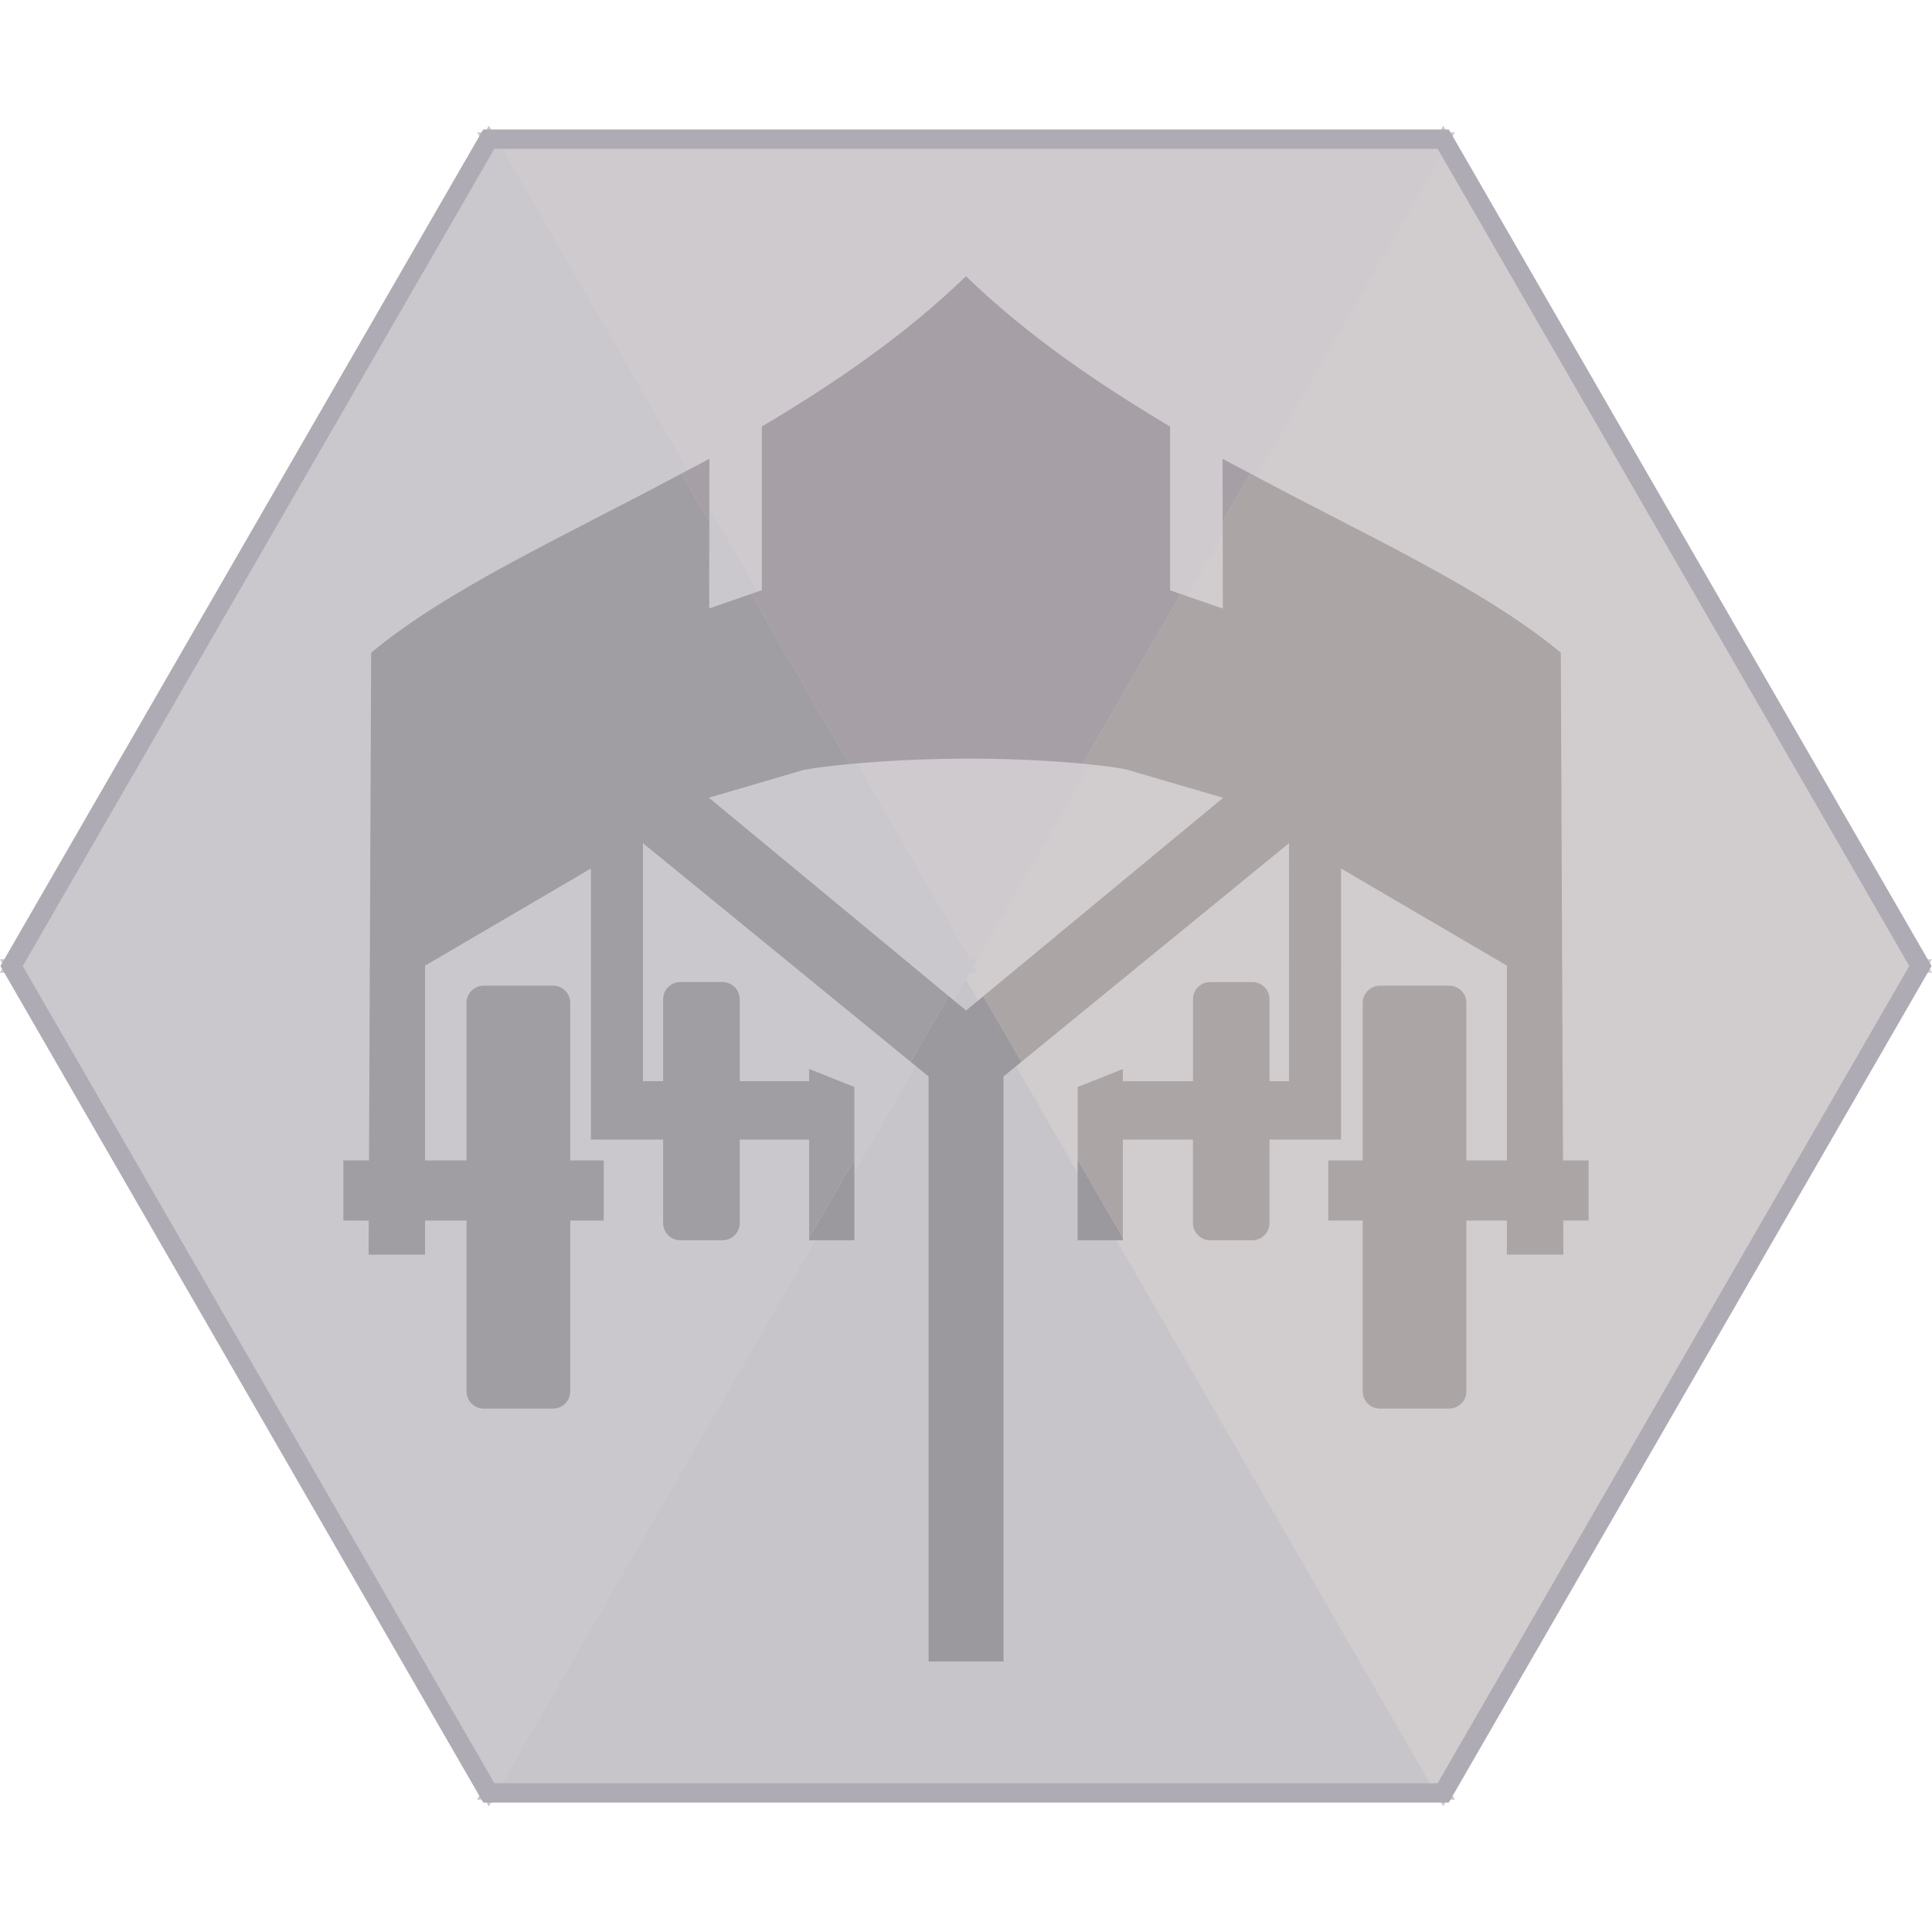
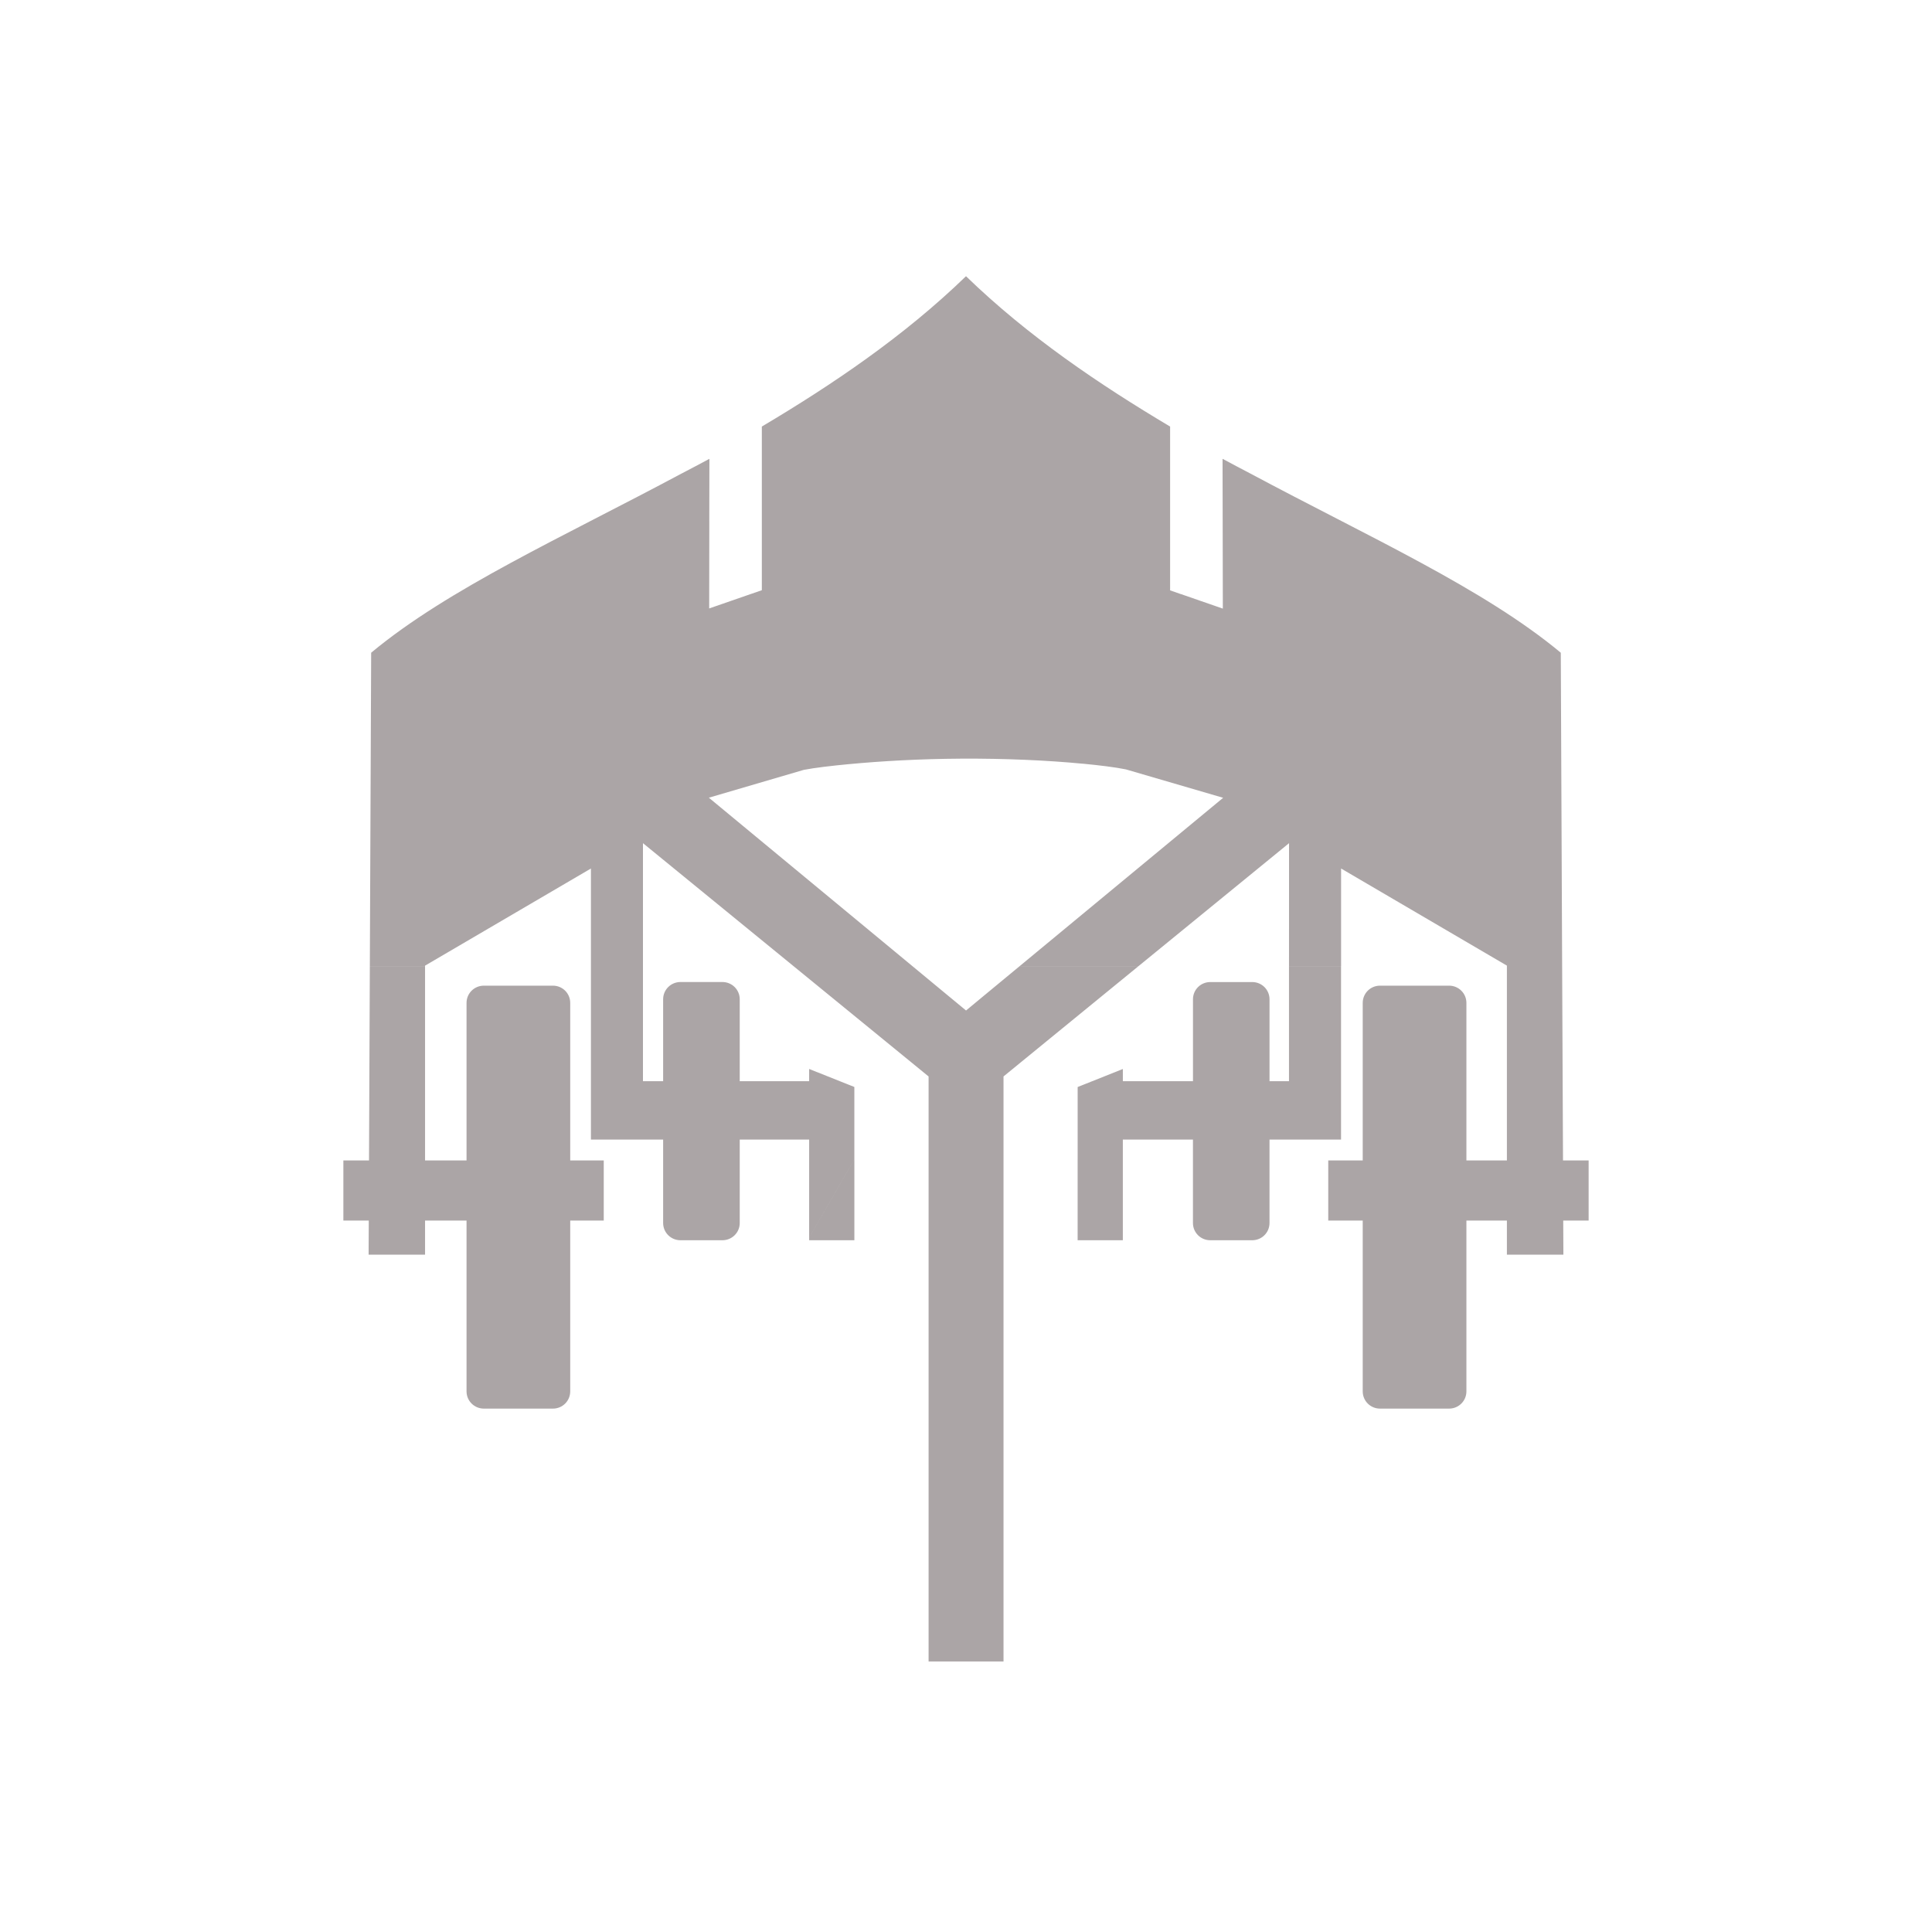
<svg xmlns="http://www.w3.org/2000/svg" enable-background="new" width="1in" height="1in" viewBox="0 0 1 1" version="1.1" id="svg827">
  <defs id="defs821" />
-   <g style="display:inline" id="layer3">
-     <g id="layer1" transform="translate(0,-271.6)" style="display:inline">
-       <path style="fill:#c7c5c9;fill-opacity:1;stroke:#c7c5c9;stroke-width:0.007px;stroke-linecap:butt;stroke-linejoin:miter;stroke-opacity:1" d="m 0.5,272.1 -0.247,0.428 h 0.494 z" id="path14563" />
-       <path style="fill:#d1cdce;fill-opacity:1;stroke:#d1cdce;stroke-width:0.007px;stroke-linecap:butt;stroke-linejoin:miter;stroke-opacity:1" d="M 0.5,272.1 0.747,272.528 0.994,272.1 Z" id="path14565" />
-       <path style="fill:#d1cdce;fill-opacity:1;stroke:#d1cdce;stroke-width:0.007px;stroke-linecap:butt;stroke-linejoin:miter;stroke-opacity:1" d="M 0.5,272.1 0.747,271.672 0.994,272.1 Z" id="path14567" />
-       <path style="fill:#cecace;fill-opacity:1;stroke:#cecace;stroke-width:0.007px;stroke-linecap:butt;stroke-linejoin:miter;stroke-opacity:1" d="M 0.5,272.1 0.253,271.672 H 0.747 Z" id="path14569" />
-       <path style="fill:#cac8cc;fill-opacity:1;stroke:#cac8cc;stroke-width:0.007px;stroke-linecap:butt;stroke-linejoin:miter;stroke-opacity:1" d="M 0.006,272.1 0.253,271.672 0.5,272.1 Z" id="path14573" />
-       <path style="fill:#cac8cc;fill-opacity:1;stroke:#cac8cc;stroke-width:0.007px;stroke-linecap:butt;stroke-linejoin:miter;stroke-opacity:1" d="M 0.006,272.1 0.253,272.528 0.5,272.1 Z" id="path14571" />
-     </g>
-     <g id="layer2" style="display:inline" transform="translate(0,1.7436806e-6)">
-       <path style="display:inline;opacity:1;fill:none;fill-opacity:1;stroke:#aeabb4;stroke-width:0.01;stroke-linecap:round;stroke-miterlimit:4;stroke-dasharray:none;stroke-dashoffset:0;stroke-opacity:1" d="M 0.747,0.072 0.994,0.5 0.747,0.928 H 0.253 L 0.006,0.5 0.253,0.072 Z" id="path3896-3-5-3" />
-     </g>
-   </g>
  <g id="g1822" style="display:inline">
-     <path id="path1806" transform="scale(0.01041667)" d="m 47.137,49.496 -1.885,3.266 0.889,0.727 v 29.068 h 3.723 V 53.488 L 50.75,52.764 48.863,49.498 48.002,50.211 Z M 42.453,57.609 40.207,61.5 v 0.127 h 2.246 z m 11.094,0 v 4.018 h 2.246 V 61.5 Z" style="display:inline;fill:#9b989e;fill-opacity:1;stroke:none;stroke-width:0.658px;stroke-linecap:butt;stroke-linejoin:miter;stroke-opacity:1" />
-     <path id="path1808" transform="scale(0.01041667)" d="m 50.672,48.002 -1.809,1.496 1.887,3.266 5.828,-4.762 z m 13.377,0 v 5.723 h -0.967 v -4.07 c 0,-0.475 -0.383,-0.857 -0.859,-0.857 h -2.086 c -0.477,0 -0.859,0.382 -0.859,0.857 v 4.07 h -3.484 v -0.607 l -2.246,0.895 v 3.598 L 55.793,61.5 v -4.875 h 3.484 v 4.145 c 0,0.475 0.383,0.857 0.859,0.857 h 2.086 c 0.477,0 0.859,-0.382 0.859,-0.857 V 56.625 h 3.555 v -8.623 z m 10.828,0 v 9.66 h -2.012 v -7.828 c 0,-0.475 -0.385,-0.857 -0.861,-0.857 h -3.432 c -0.477,0 -0.859,0.382 -0.859,0.857 v 7.828 H 66 v 2.988 h 1.713 v 8.486 c 0,0.475 0.383,0.857 0.859,0.857 h 3.432 c 0.477,0 0.861,-0.382 0.861,-0.857 v -8.486 h 2.012 v 1.695 h 2.807 l -0.008,-1.695 H 78.938 v -2.988 h -1.273 l -0.043,-9.66 z" style="display:inline;fill:#aba5a6;fill-opacity:1;stroke:none;stroke-width:0.658px;stroke-linecap:butt;stroke-linejoin:miter;stroke-opacity:1" />
-     <path id="path1810" transform="scale(0.01041667)" d="m 62.129,23.529 -1.375,2.381 0.008,4.332 -2.09,-0.725 -4.867,8.43 c 0.833,0.081 1.592,0.172 2.139,0.283 l 4.834,1.412 -10.105,8.359 h 5.906 l 7.473,-6.104 -0.002,6.104 h 2.588 V 43.156 l 8.24,4.826 v 0.02 h 2.744 l -0.066,-15.568 c -3.843,-3.197 -9.559,-5.764 -15.426,-8.904 z" style="display:inline;fill:#aba5a6;fill-opacity:1;stroke:none;stroke-width:0.658px;stroke-linecap:butt;stroke-linejoin:miter;stroke-opacity:1" />
-     <path id="path1812" transform="scale(0.01041667)" d="m 48,13.725 c -3.085,2.99 -6.642,5.387 -10.145,7.471 v 8.131 l -0.531,0.184 4.883,8.457 c 1.569,-0.149 3.509,-0.259 5.531,-0.271 2.174,-0.014 4.343,0.085 6.066,0.252 l 4.867,-8.43 -0.529,-0.184 V 21.195 C 54.64,19.112 51.085,16.715 48,13.725 Z m -12.75,9.074 c -0.463,0.255 -0.917,0.481 -1.379,0.729 l 1.373,2.381 z m 25.498,0 0.006,3.111 1.375,-2.381 c -0.463,-0.248 -0.917,-0.475 -1.381,-0.73 z" style="display:inline;fill:#a6a0a6;fill-opacity:1;stroke:none;stroke-width:0.658px;stroke-linecap:butt;stroke-linejoin:miter;stroke-opacity:1" />
-     <path id="path1814" transform="scale(0.01041667)" d="m 33.871,23.527 c -5.868,3.141 -11.584,5.709 -15.428,8.906 L 18.377,48 h 2.744 v -0.018 l 8.242,-4.826 v 4.846 h 2.586 v -6.105 l 7.475,6.105 h 5.908 l -10.109,-8.365 4.717,-1.383 c 0.55,-0.106 1.364,-0.201 2.268,-0.287 l -4.883,-8.457 -2.086,0.723 0.006,-4.324 z" style="display:inline;fill:#a09da3;fill-opacity:1;stroke:none;stroke-width:0.658px;stroke-linecap:butt;stroke-linejoin:miter;stroke-opacity:1" />
-     <path id="path1816" transform="scale(0.01041667)" d="m 18.377,48.002 -0.041,9.66 H 17.062 v 2.988 h 1.262 l -0.008,1.695 h 2.805 v -1.695 h 2.061 v 8.486 c 0,0.475 0.385,0.857 0.861,0.857 h 3.432 c 0.477,0 0.859,-0.382 0.859,-0.857 V 60.65 H 30 v -2.988 h -1.666 v -7.828 c 0,-0.475 -0.383,-0.857 -0.859,-0.857 h -3.432 c -0.477,0 -0.861,0.382 -0.861,0.857 v 7.828 h -2.061 v -9.66 z m 10.986,0 V 56.625 h 3.588 v 4.145 c 0,0.475 0.385,0.857 0.861,0.857 h 2.084 c 0.477,0 0.861,-0.382 0.861,-0.857 V 56.625 h 3.449 V 61.5 l 2.246,-3.891 v -3.598 l -2.246,-0.895 v 0.607 h -3.449 v -4.07 c 0,-0.475 -0.385,-0.857 -0.861,-0.857 H 33.812 c -0.477,0 -0.861,0.382 -0.861,0.857 v 4.07 h -1.002 v -5.723 z m 10.061,0 5.828,4.76 1.885,-3.266 -1.805,-1.494 z" style="display:inline;fill:#a09da3;fill-opacity:1;stroke:none;stroke-width:0.658px;stroke-linecap:butt;stroke-linejoin:miter;stroke-opacity:1" />
+     <path id="path1816" transform="scale(0.01041667)" style="display:inline;fill:#aba5a6;fill-opacity:1;stroke:none;stroke-width:0.658px;stroke-linecap:butt;stroke-linejoin:miter;stroke-opacity:1" d="m 18.377,48.002 -0.041,9.66 H 17.062 v 2.988 h 1.262 l -0.008,1.695 h 2.805 v -1.695 h 2.061 v 8.486 c 0,0.475 0.385,0.857 0.861,0.857 h 3.432 c 0.477,0 0.859,-0.382 0.859,-0.857 V 60.65 H 30 v -2.988 h -1.666 v -7.828 c 0,-0.475 -0.383,-0.857 -0.859,-0.857 h -3.432 c -0.477,0 -0.861,0.382 -0.861,0.857 v 7.828 h -2.061 v -9.66 z m 10.986,0 V 56.625 h 3.588 v 4.145 c 0,0.475 0.385,0.857 0.861,0.857 h 2.084 c 0.477,0 0.861,-0.382 0.861,-0.857 V 56.625 h 3.449 V 61.5 l 2.246,-3.891 v -3.598 l -2.246,-0.895 v 0.607 h -3.449 v -4.07 c 0,-0.475 -0.385,-0.857 -0.861,-0.857 H 33.812 c -0.477,0 -0.861,0.382 -0.861,0.857 v 4.07 h -1.002 v -5.723 z m 10.061,0 5.828,4.76 1.885,-3.266 -1.805,-1.494 z M 33.871,23.527 c -5.868,3.141 -11.584,5.709 -15.428,8.906 L 18.377,48 h 2.744 v -0.018 l 8.242,-4.826 v 4.846 h 2.586 v -6.105 l 7.475,6.105 h 5.908 l -10.109,-8.365 4.717,-1.383 c 0.55,-0.106 1.364,-0.201 2.268,-0.287 l -4.883,-8.457 -2.086,0.723 0.006,-4.324 z M 48,13.725 c -3.085,2.99 -6.642,5.387 -10.145,7.471 v 8.131 l -0.531,0.184 4.883,8.457 c 1.569,-0.149 3.509,-0.259 5.531,-0.271 2.174,-0.014 4.343,0.085 6.066,0.252 l 4.867,-8.43 -0.529,-0.184 V 21.195 C 54.64,19.112 51.085,16.715 48,13.725 Z m -12.75,9.074 c -0.463,0.255 -0.917,0.481 -1.379,0.729 l 1.373,2.381 z m 25.498,0 0.006,3.111 1.375,-2.381 c -0.463,-0.248 -0.917,-0.475 -1.381,-0.73 z m 1.381,0.73 -1.375,2.381 0.008,4.332 -2.09,-0.725 -4.867,8.43 c 0.833,0.081 1.592,0.172 2.139,0.283 l 4.834,1.412 -10.105,8.359 h 5.906 l 7.473,-6.104 -0.002,6.104 h 2.588 V 43.156 l 8.24,4.826 v 0.02 h 2.744 L 77.555,32.434 C 73.712,29.237 67.996,26.669 62.129,23.529 Z M 50.672,48.002 48.863,49.498 50.75,52.764 56.578,48.002 Z m 13.377,0 v 5.723 h -0.967 v -4.07 c 0,-0.475 -0.383,-0.857 -0.859,-0.857 h -2.086 c -0.477,0 -0.859,0.382 -0.859,0.857 v 4.07 h -3.484 v -0.607 l -2.246,0.895 v 3.598 L 55.793,61.5 v -4.875 h 3.484 v 4.145 c 0,0.475 0.383,0.857 0.859,0.857 h 2.086 c 0.477,0 0.859,-0.382 0.859,-0.857 V 56.625 h 3.555 v -8.623 z m 10.828,0 v 9.66 h -2.012 v -7.828 c 0,-0.475 -0.385,-0.857 -0.861,-0.857 h -3.432 c -0.477,0 -0.859,0.382 -0.859,0.857 v 7.828 H 66 v 2.988 h 1.713 v 8.486 c 0,0.475 0.383,0.857 0.859,0.857 h 3.432 c 0.477,0 0.861,-0.382 0.861,-0.857 v -8.486 h 2.012 v 1.695 h 2.807 l -0.008,-1.695 H 78.938 v -2.988 h -1.273 l -0.043,-9.66 z m -27.74,1.494 -1.885,3.266 0.889,0.727 v 29.068 h 3.723 V 53.488 L 50.75,52.764 48.863,49.498 48.002,50.211 Z M 42.453,57.609 40.207,61.5 v 0.127 h 2.246 z m 11.094,0 v 4.018 h 2.246 V 61.5 Z" />
  </g>
</svg>
